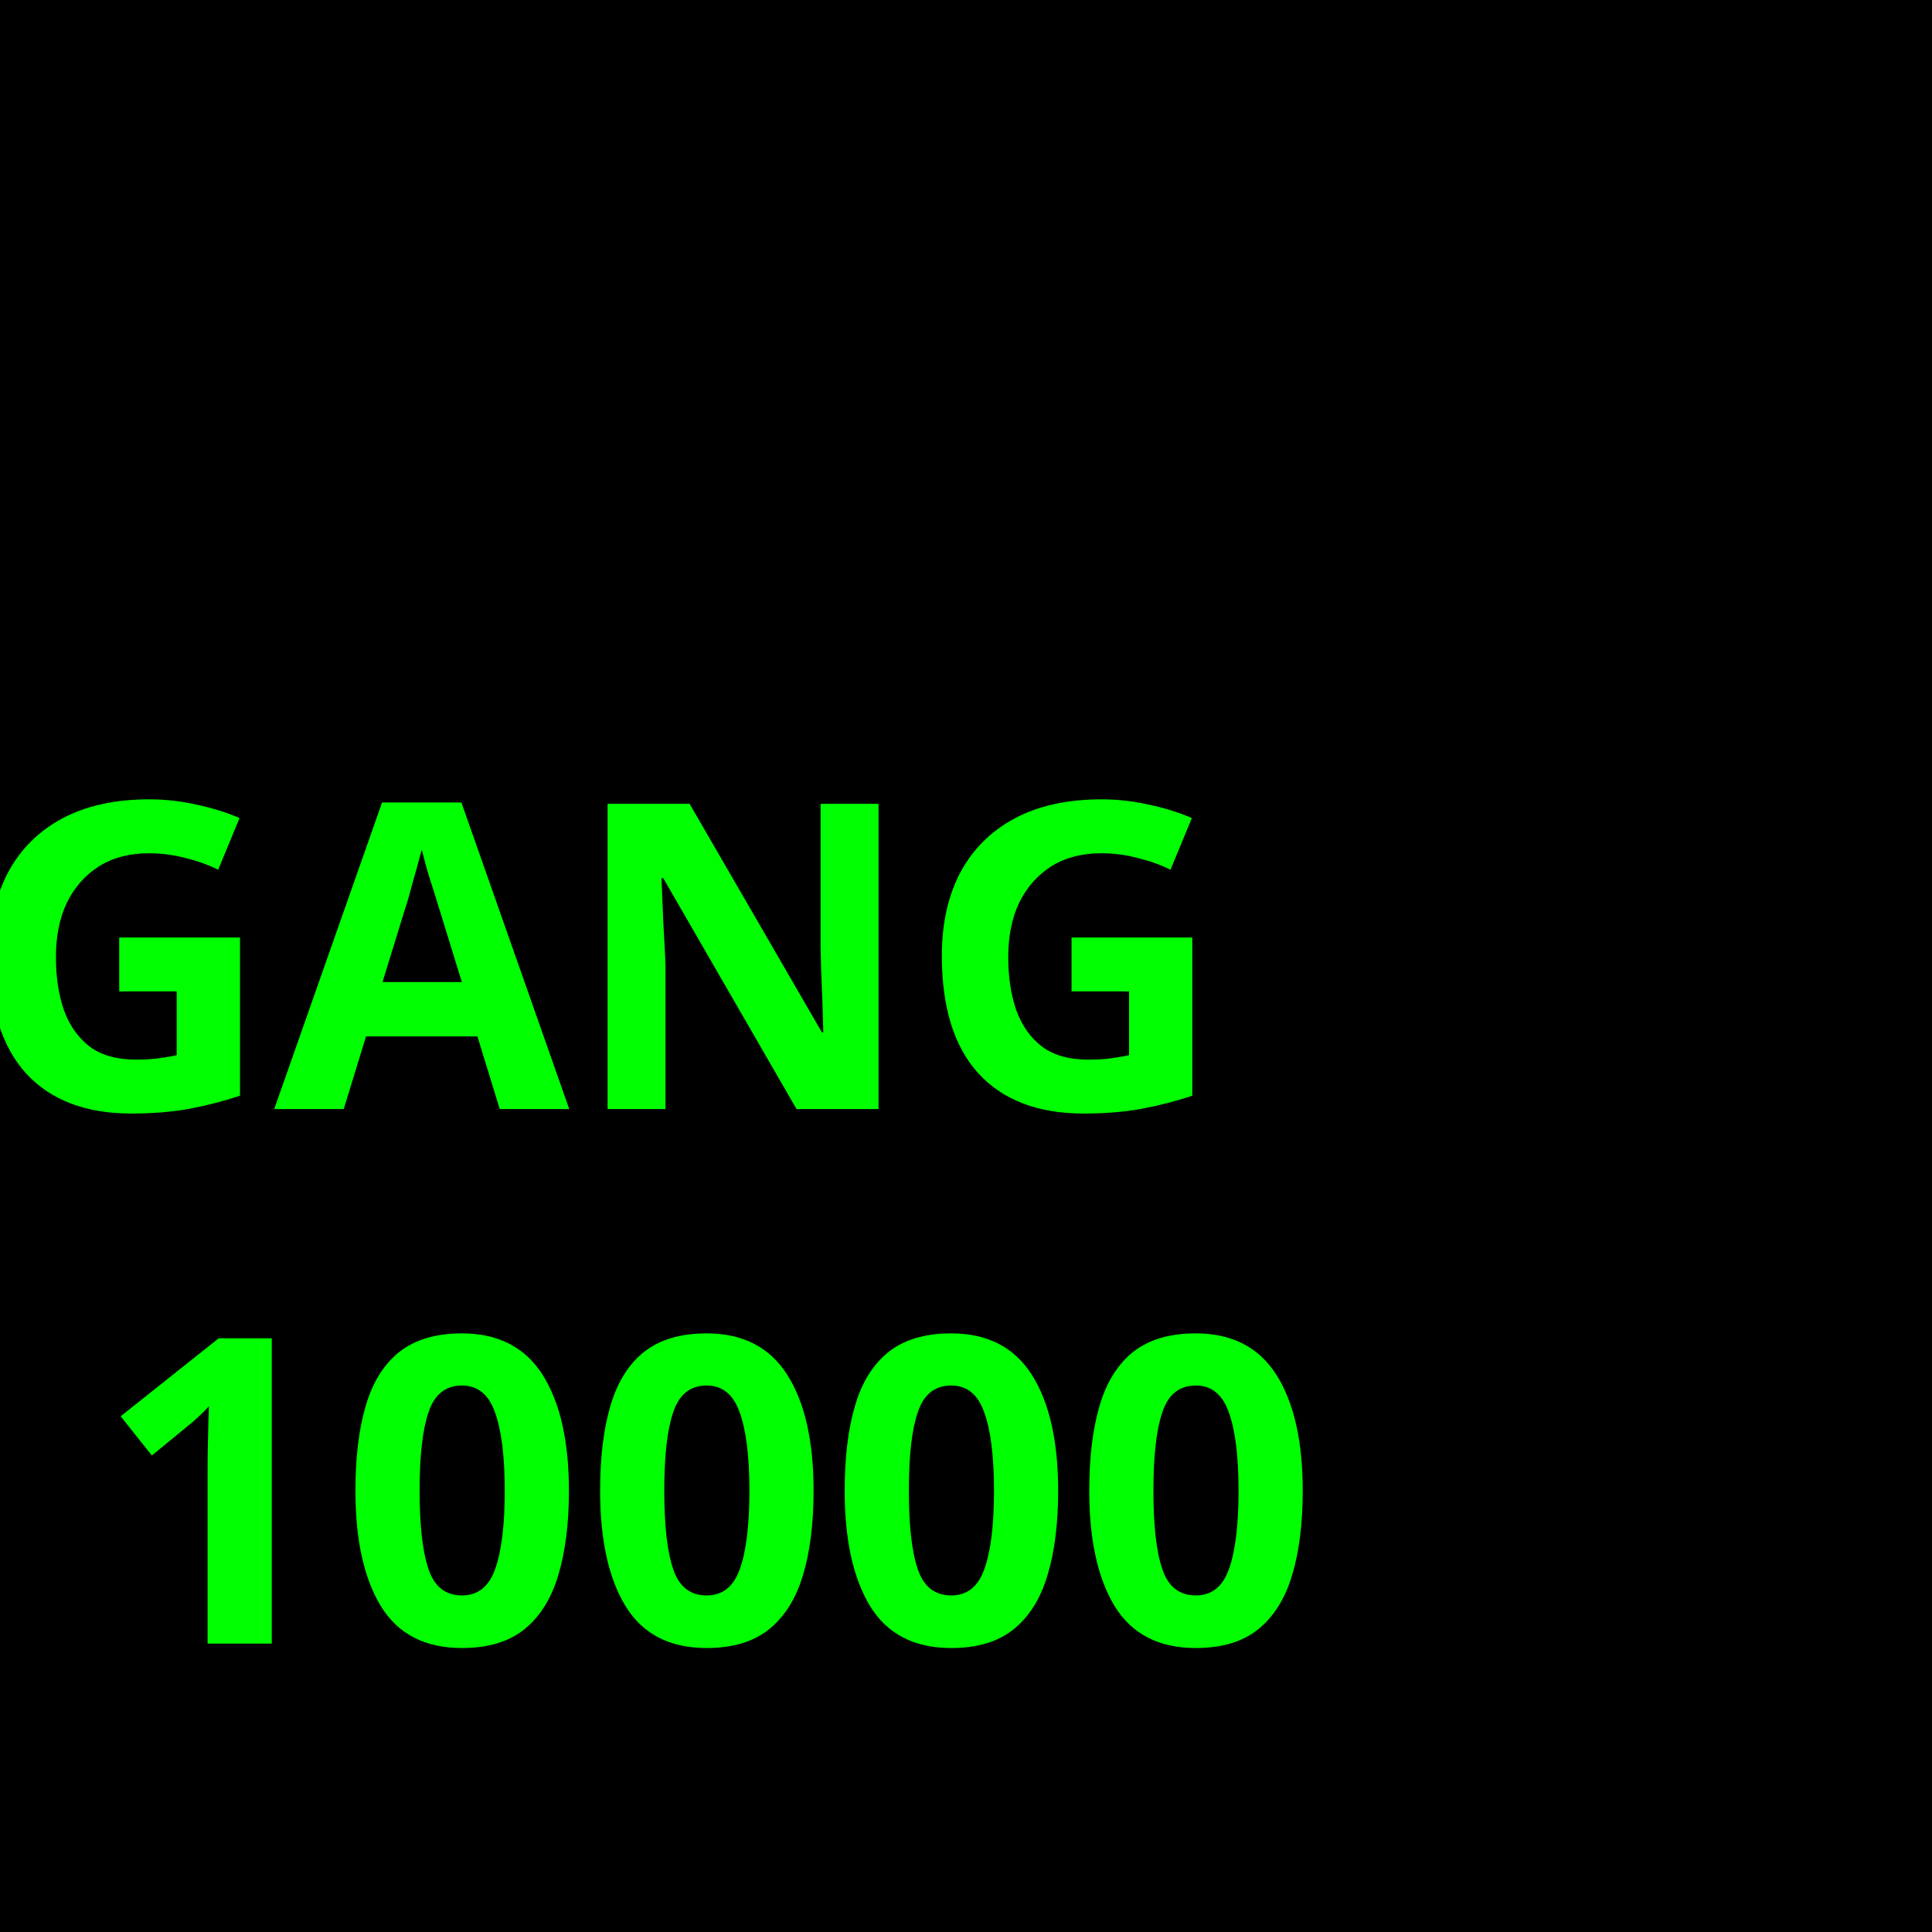
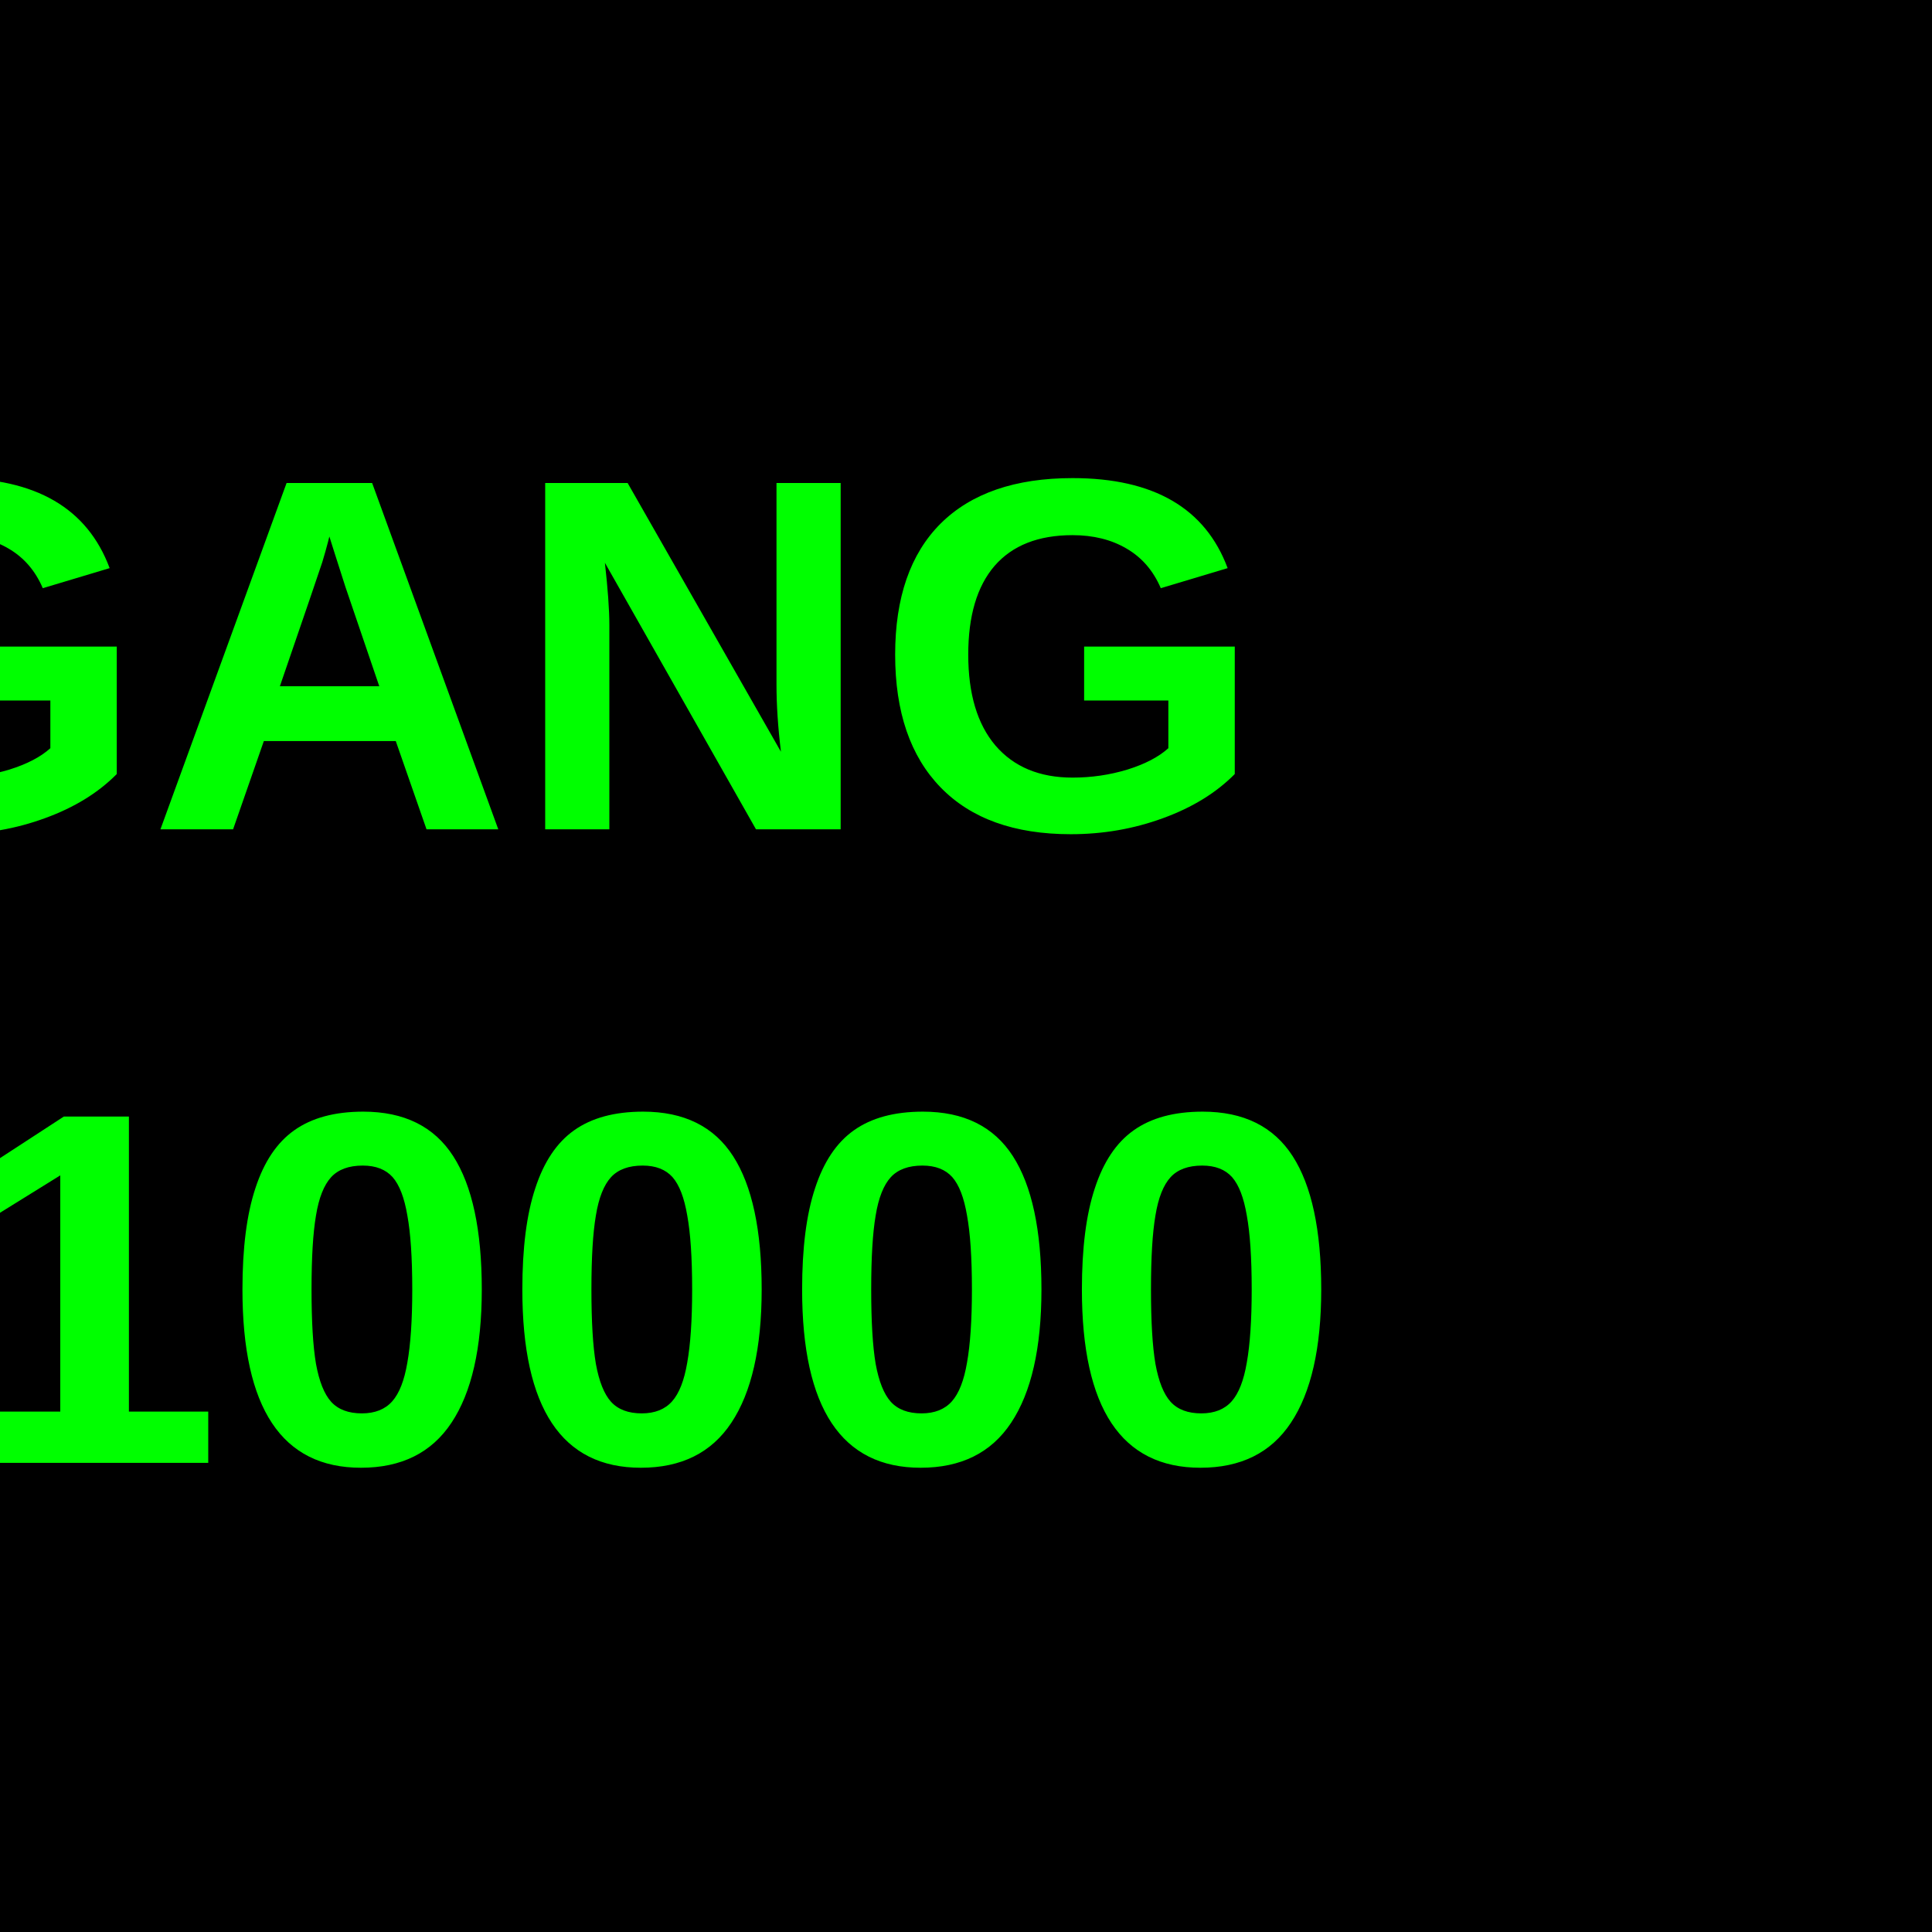
<svg xmlns="http://www.w3.org/2000/svg" width="256" height="256" viewBox="0 0 67.733 67.733" version="1.1" id="svg5">
  <defs id="defs2" />
  <g id="layer2">
    <rect style="fill:#000000;stroke:none;stroke-width:7.027" id="rect849" width="67.733" height="67.733" x="0" y="0" />
  </g>
  <g id="layer1">
-     <text xml:space="preserve" style="font-weight:bold;font-size:14.992px;line-height:1.25;font-family:sans-serif;-inkscape-font-specification:'sans-serif Bold';text-align:center;text-anchor:middle;fill:#00ff00;fill-opacity:1;stroke-width:0.201" x="34.523" y="38.881" id="text8876">
-       <tspan style="text-align:center;text-anchor:middle;fill:#00ff00;fill-opacity:1;stroke-width:0.201" x="34.523" y="38.881" id="tspan14185">GANG</tspan>
-       <tspan style="text-align:center;text-anchor:middle;fill:#00ff00;fill-opacity:1;stroke-width:0.201" x="34.523" y="57.621" id="tspan14497">10000</tspan>
+     <text xml:space="preserve" style="font-weight:bold;font-size:17.639px;line-height:1.25;font-family:sans-serif;-inkscape-font-specification:'sans-serif Bold';text-align:center;text-anchor:middle;fill:#00ff00;fill-opacity:1;stroke-width:0.201" x="33.979" y="29.075" id="text8876">
+       <tspan style="font-style:normal;font-variant:normal;font-weight:bold;font-stretch:normal;font-size:17.639px;font-family:Arial;-inkscape-font-specification:'Arial Bold';text-align:center;text-anchor:middle;fill:#00ff00;fill-opacity:1;stroke-width:0.201" x="33.979" y="29.075" id="tspan14185">GANG</tspan>
+       <tspan style="font-style:normal;font-variant:normal;font-weight:bold;font-stretch:normal;font-size:17.639px;font-family:Arial;-inkscape-font-specification:'Arial Bold';text-align:center;text-anchor:middle;fill:#00ff00;fill-opacity:1;stroke-width:0.201" x="33.979" y="51.285" id="tspan14497">10000</tspan>
    </text>
  </g>
</svg>
